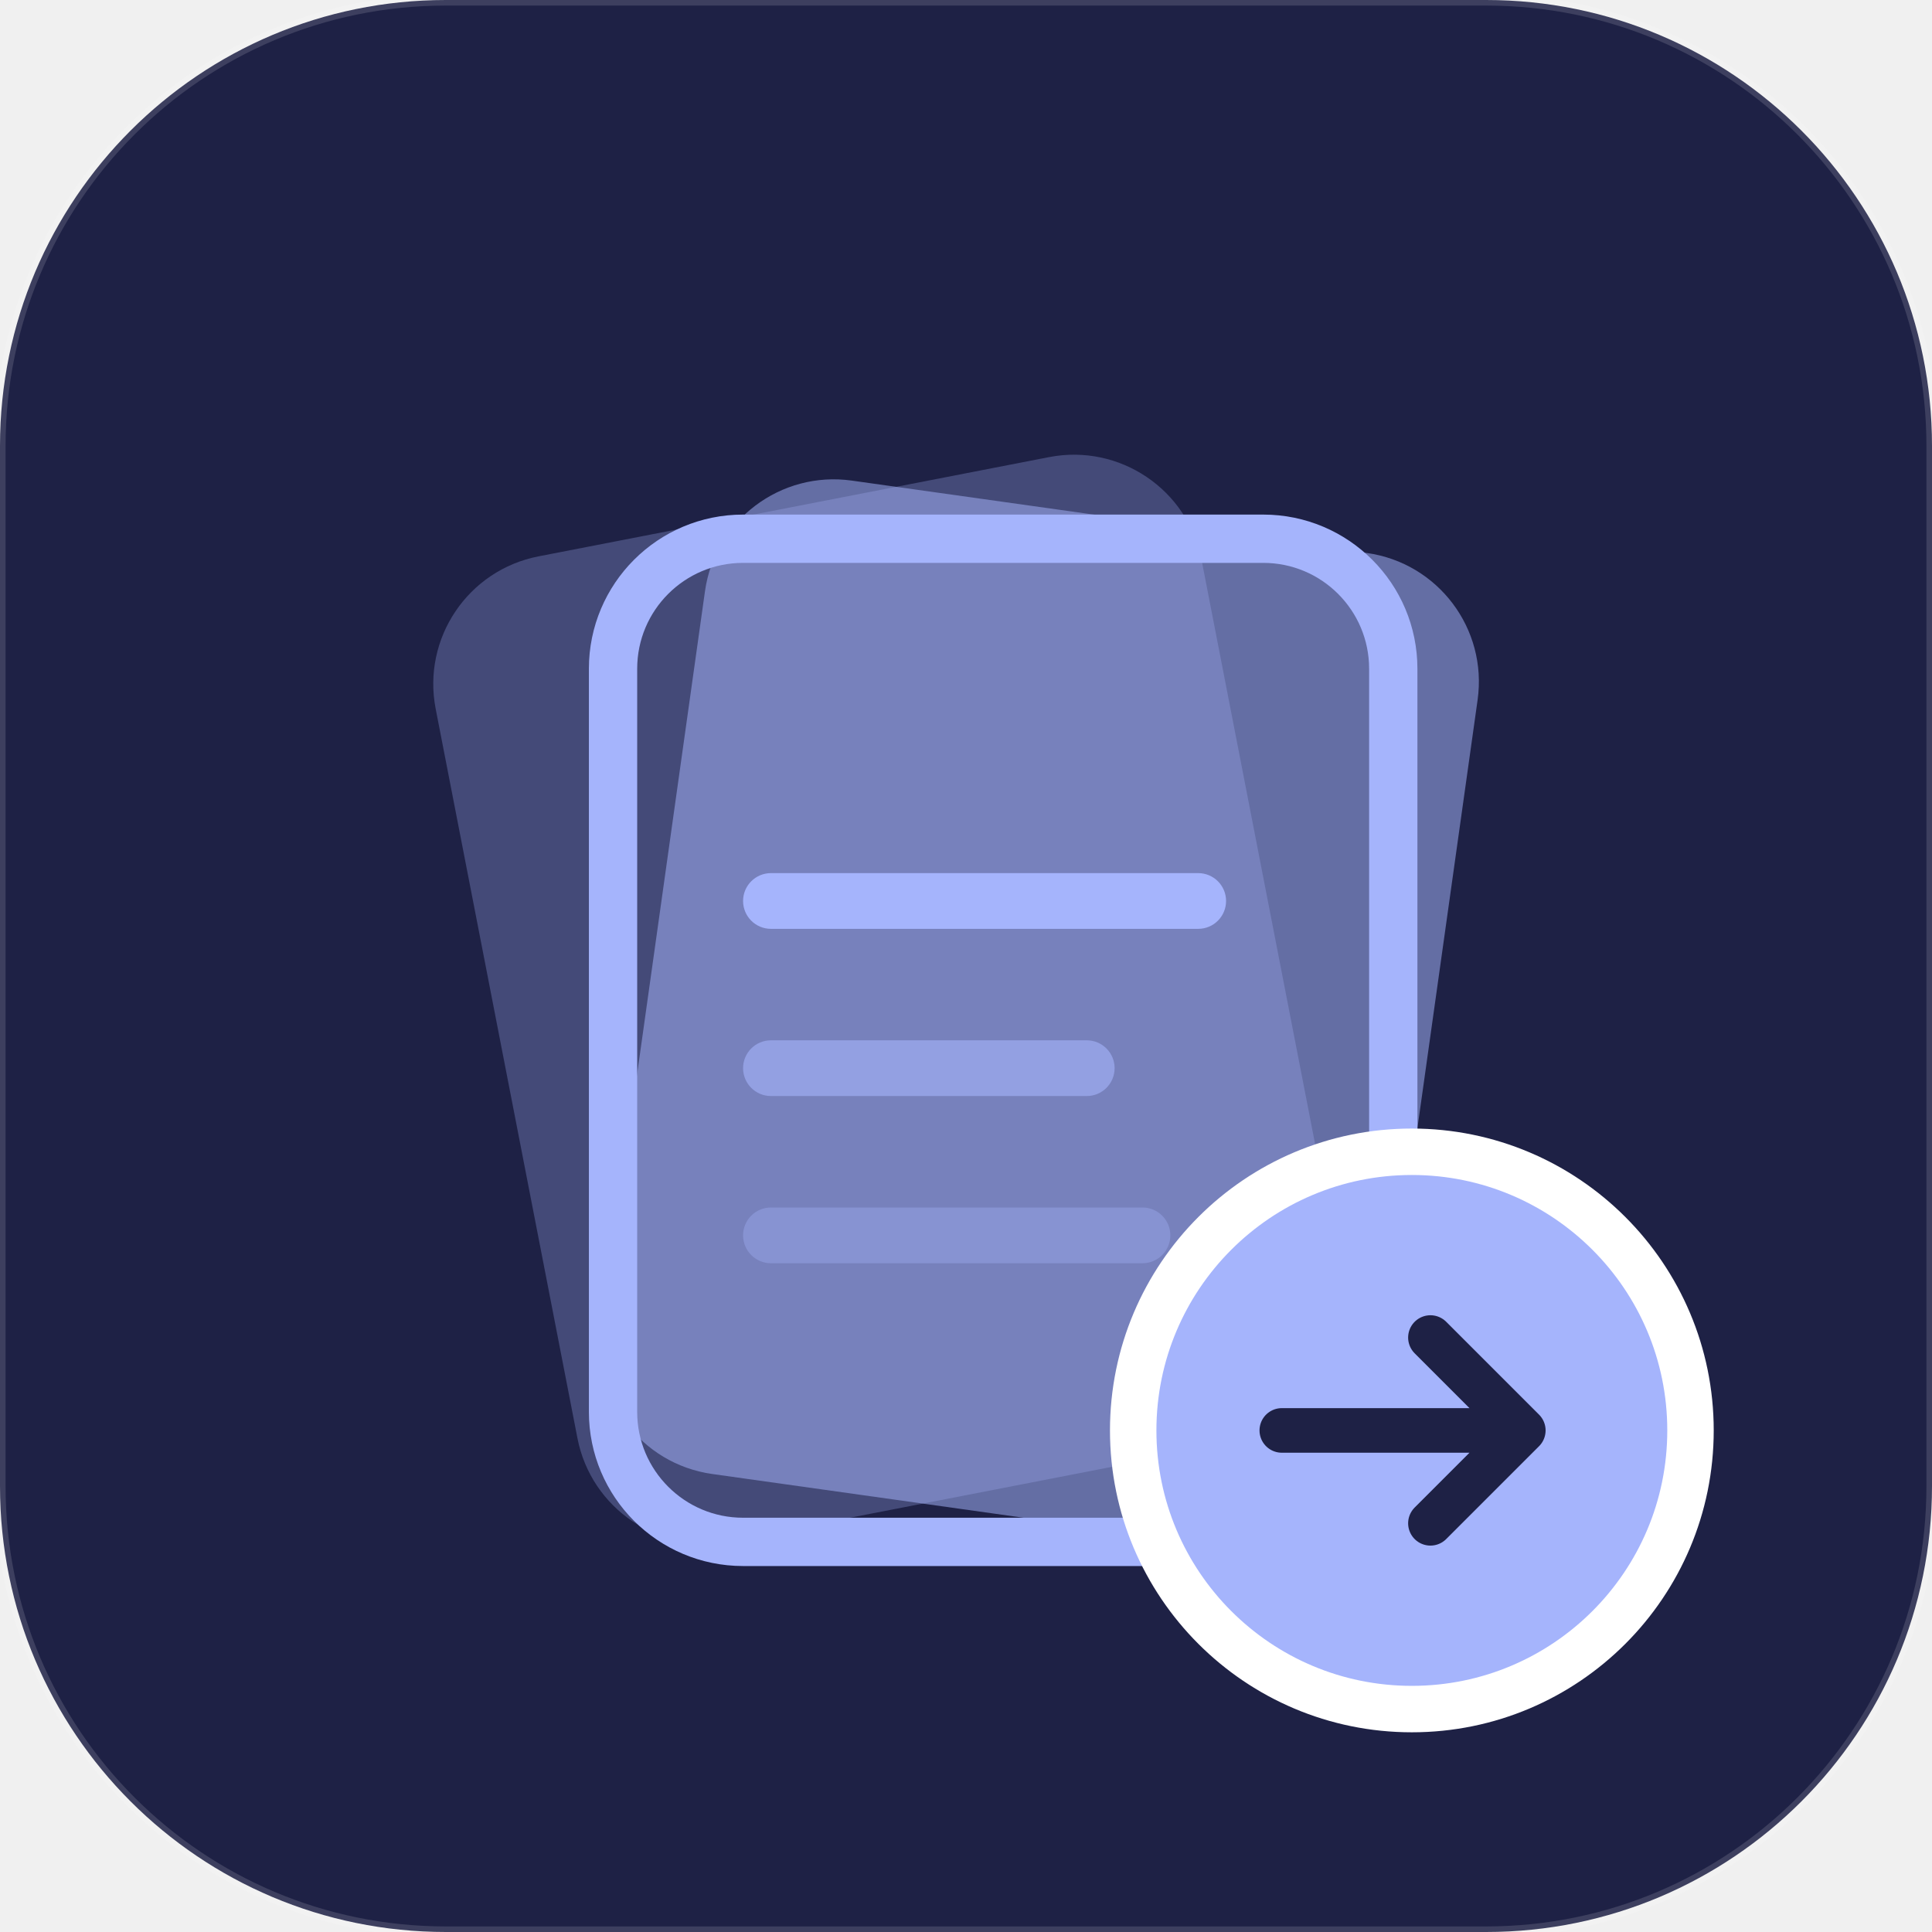
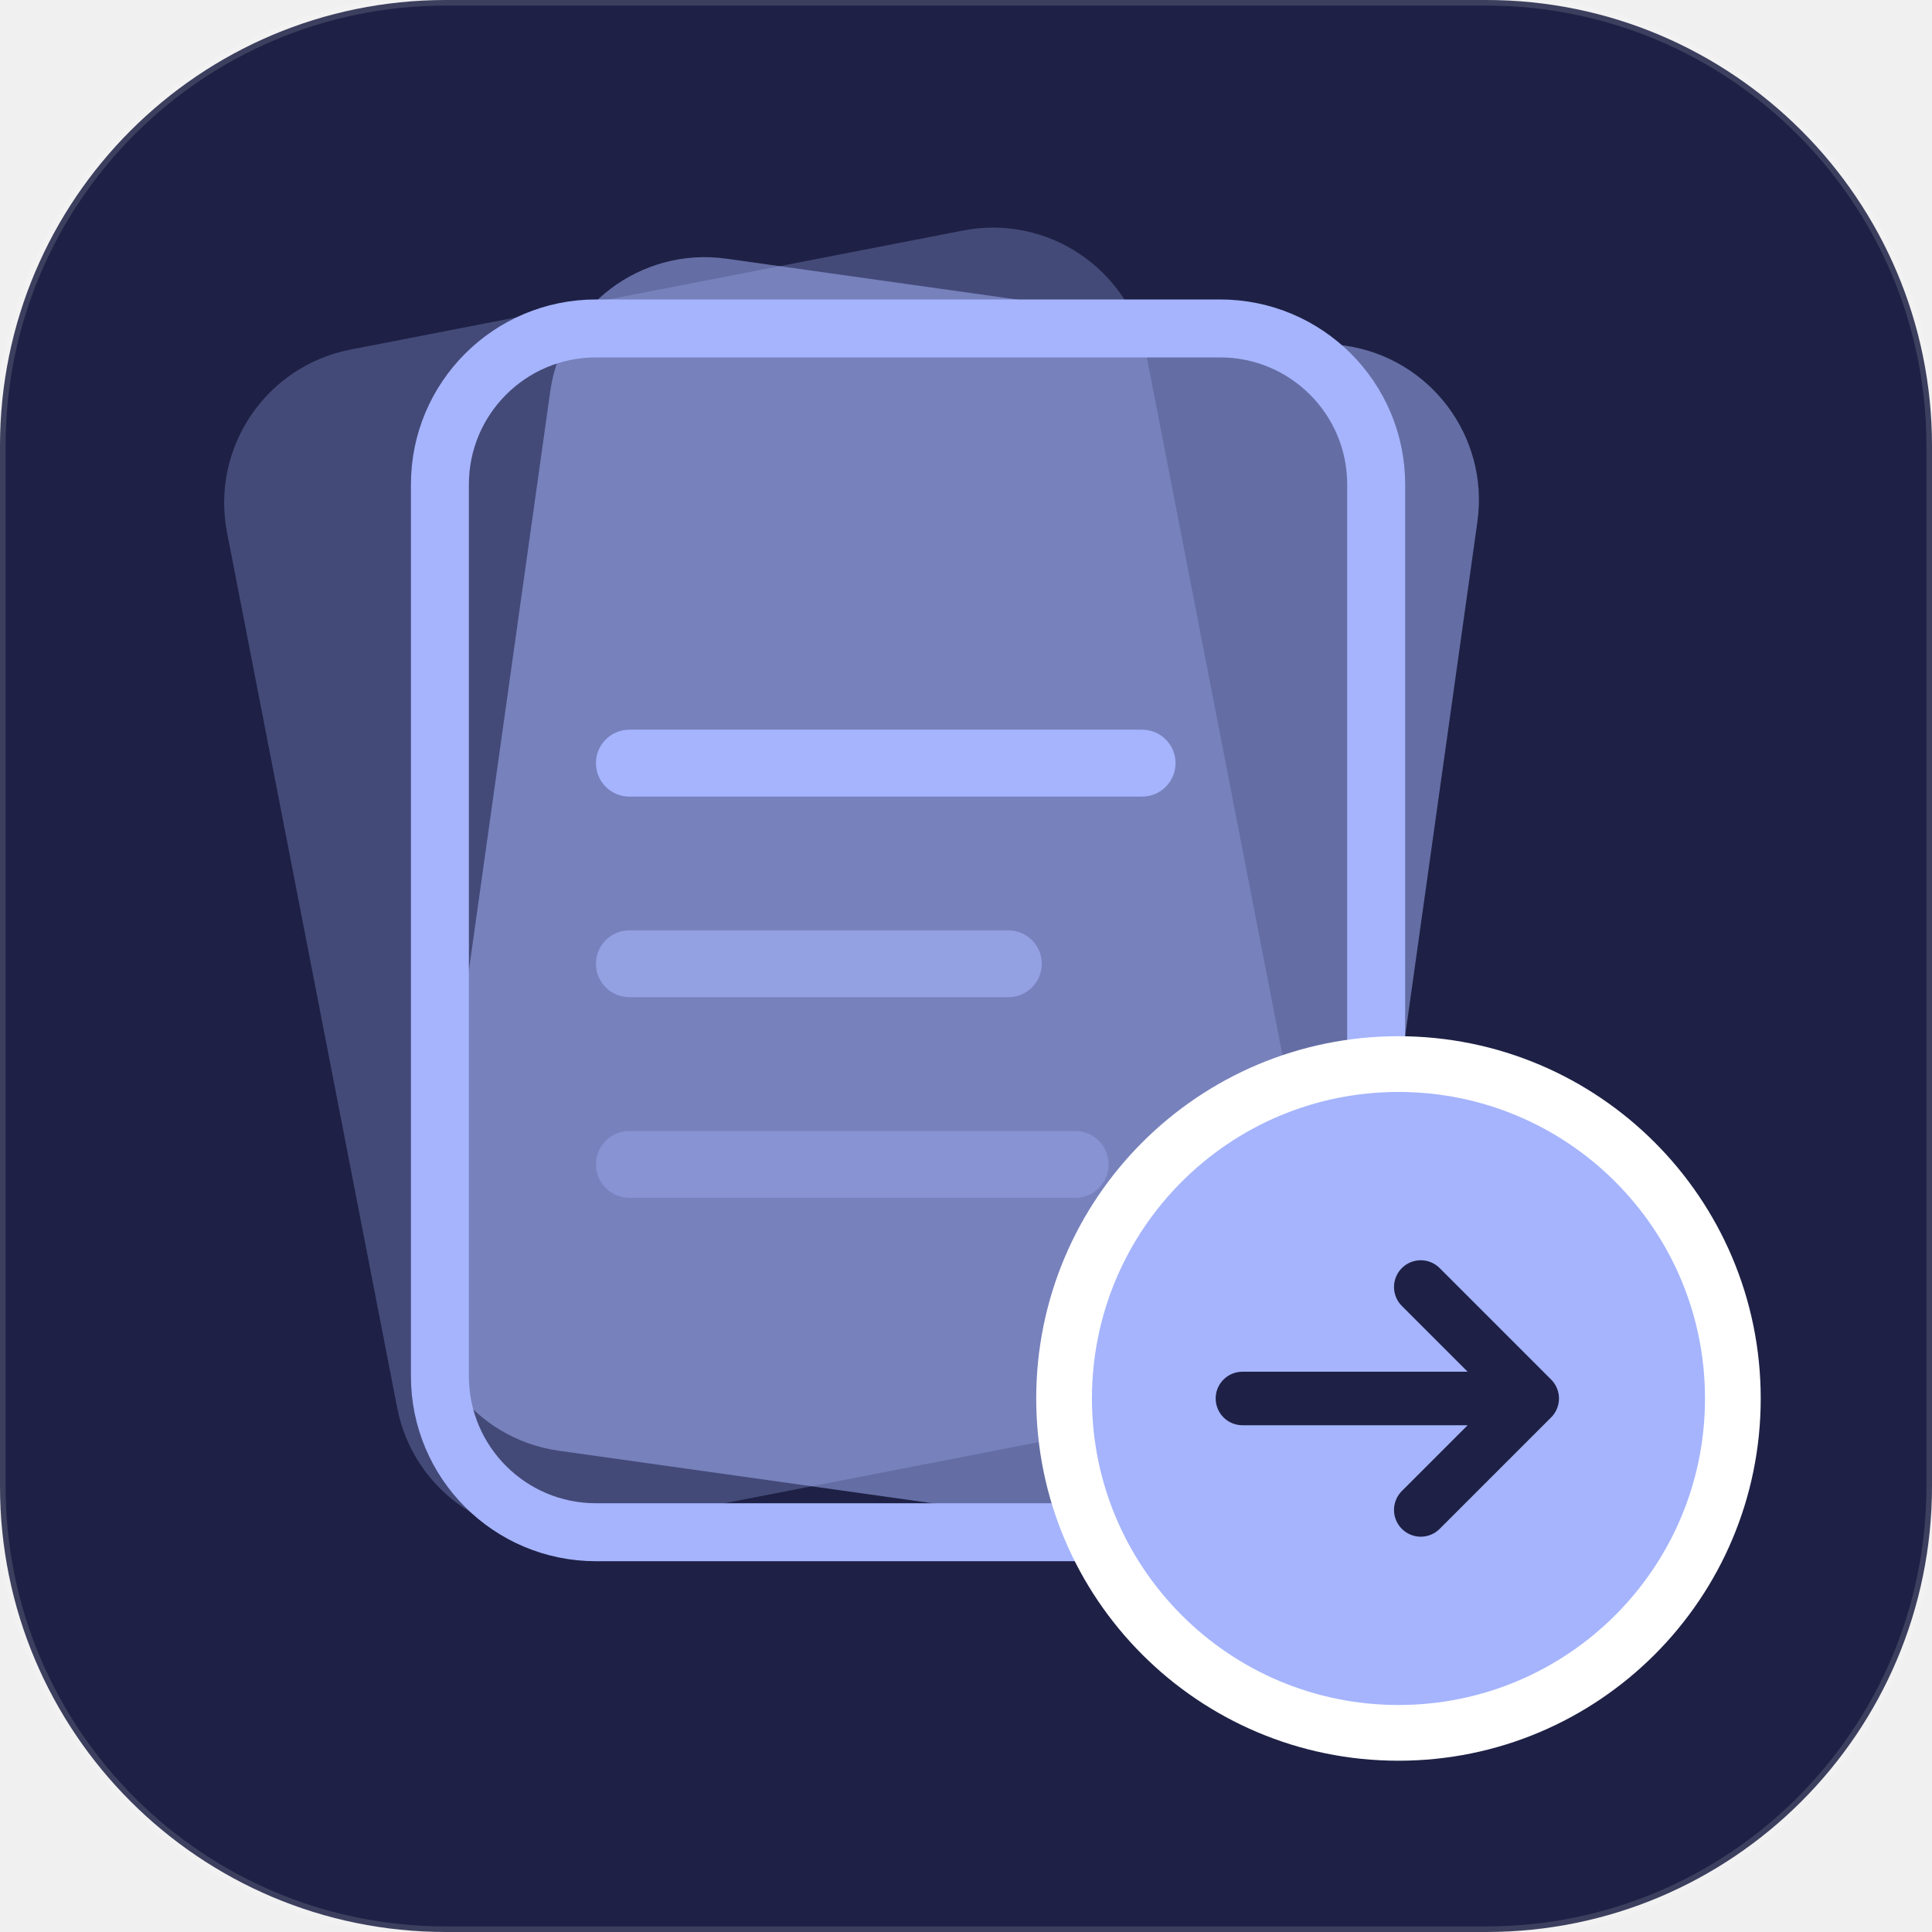
<svg xmlns="http://www.w3.org/2000/svg" width="1024" height="1024" viewBox="0 0 104 104" role="img">
  <rect x="0" y="0" width="104" height="104" rx="24" fill="#1E2145" stroke="#ffffff" stroke-opacity="0.14" stroke-width="0.6" />
-   <g color="#A5B4FC" style="color:#A5B4FC">
+   <g color="#A5B4FC" style="color:#A5B4FC" transform="translate(-15.92 -17.12) scale(1.2)">
    <g transform="rotate(-11 52 54)">
      <rect x="27" y="26" width="42" height="54" rx="7" fill="currentColor" opacity="0.28" />
    </g>
    <g transform="rotate(8 52 54)">
      <rect x="35" y="27" width="42" height="54" rx="7" fill="currentColor" opacity="0.52" />
    </g>
    <rect x="33" y="29" width="42" height="54" rx="7" fill="none" stroke="currentColor" stroke-width="2.6" />
    <rect x="40" y="47" width="26" height="3" rx="1.5" fill="currentColor" />
    <rect x="40" y="56" width="20" height="3" rx="1.5" fill="currentColor" opacity="0.6" />
    <rect x="40" y="65" width="23" height="3" rx="1.5" fill="currentColor" opacity="0.35" />
    <circle cx="76" cy="77" r="15" fill="currentColor" stroke="#ffffff" stroke-width="2.5" />
    <path d="M69 77h13m-5-5 5 5-5 5" fill="none" stroke="#1E2145" stroke-width="2.4" stroke-linecap="round" stroke-linejoin="round" />
  </g>
</svg>
